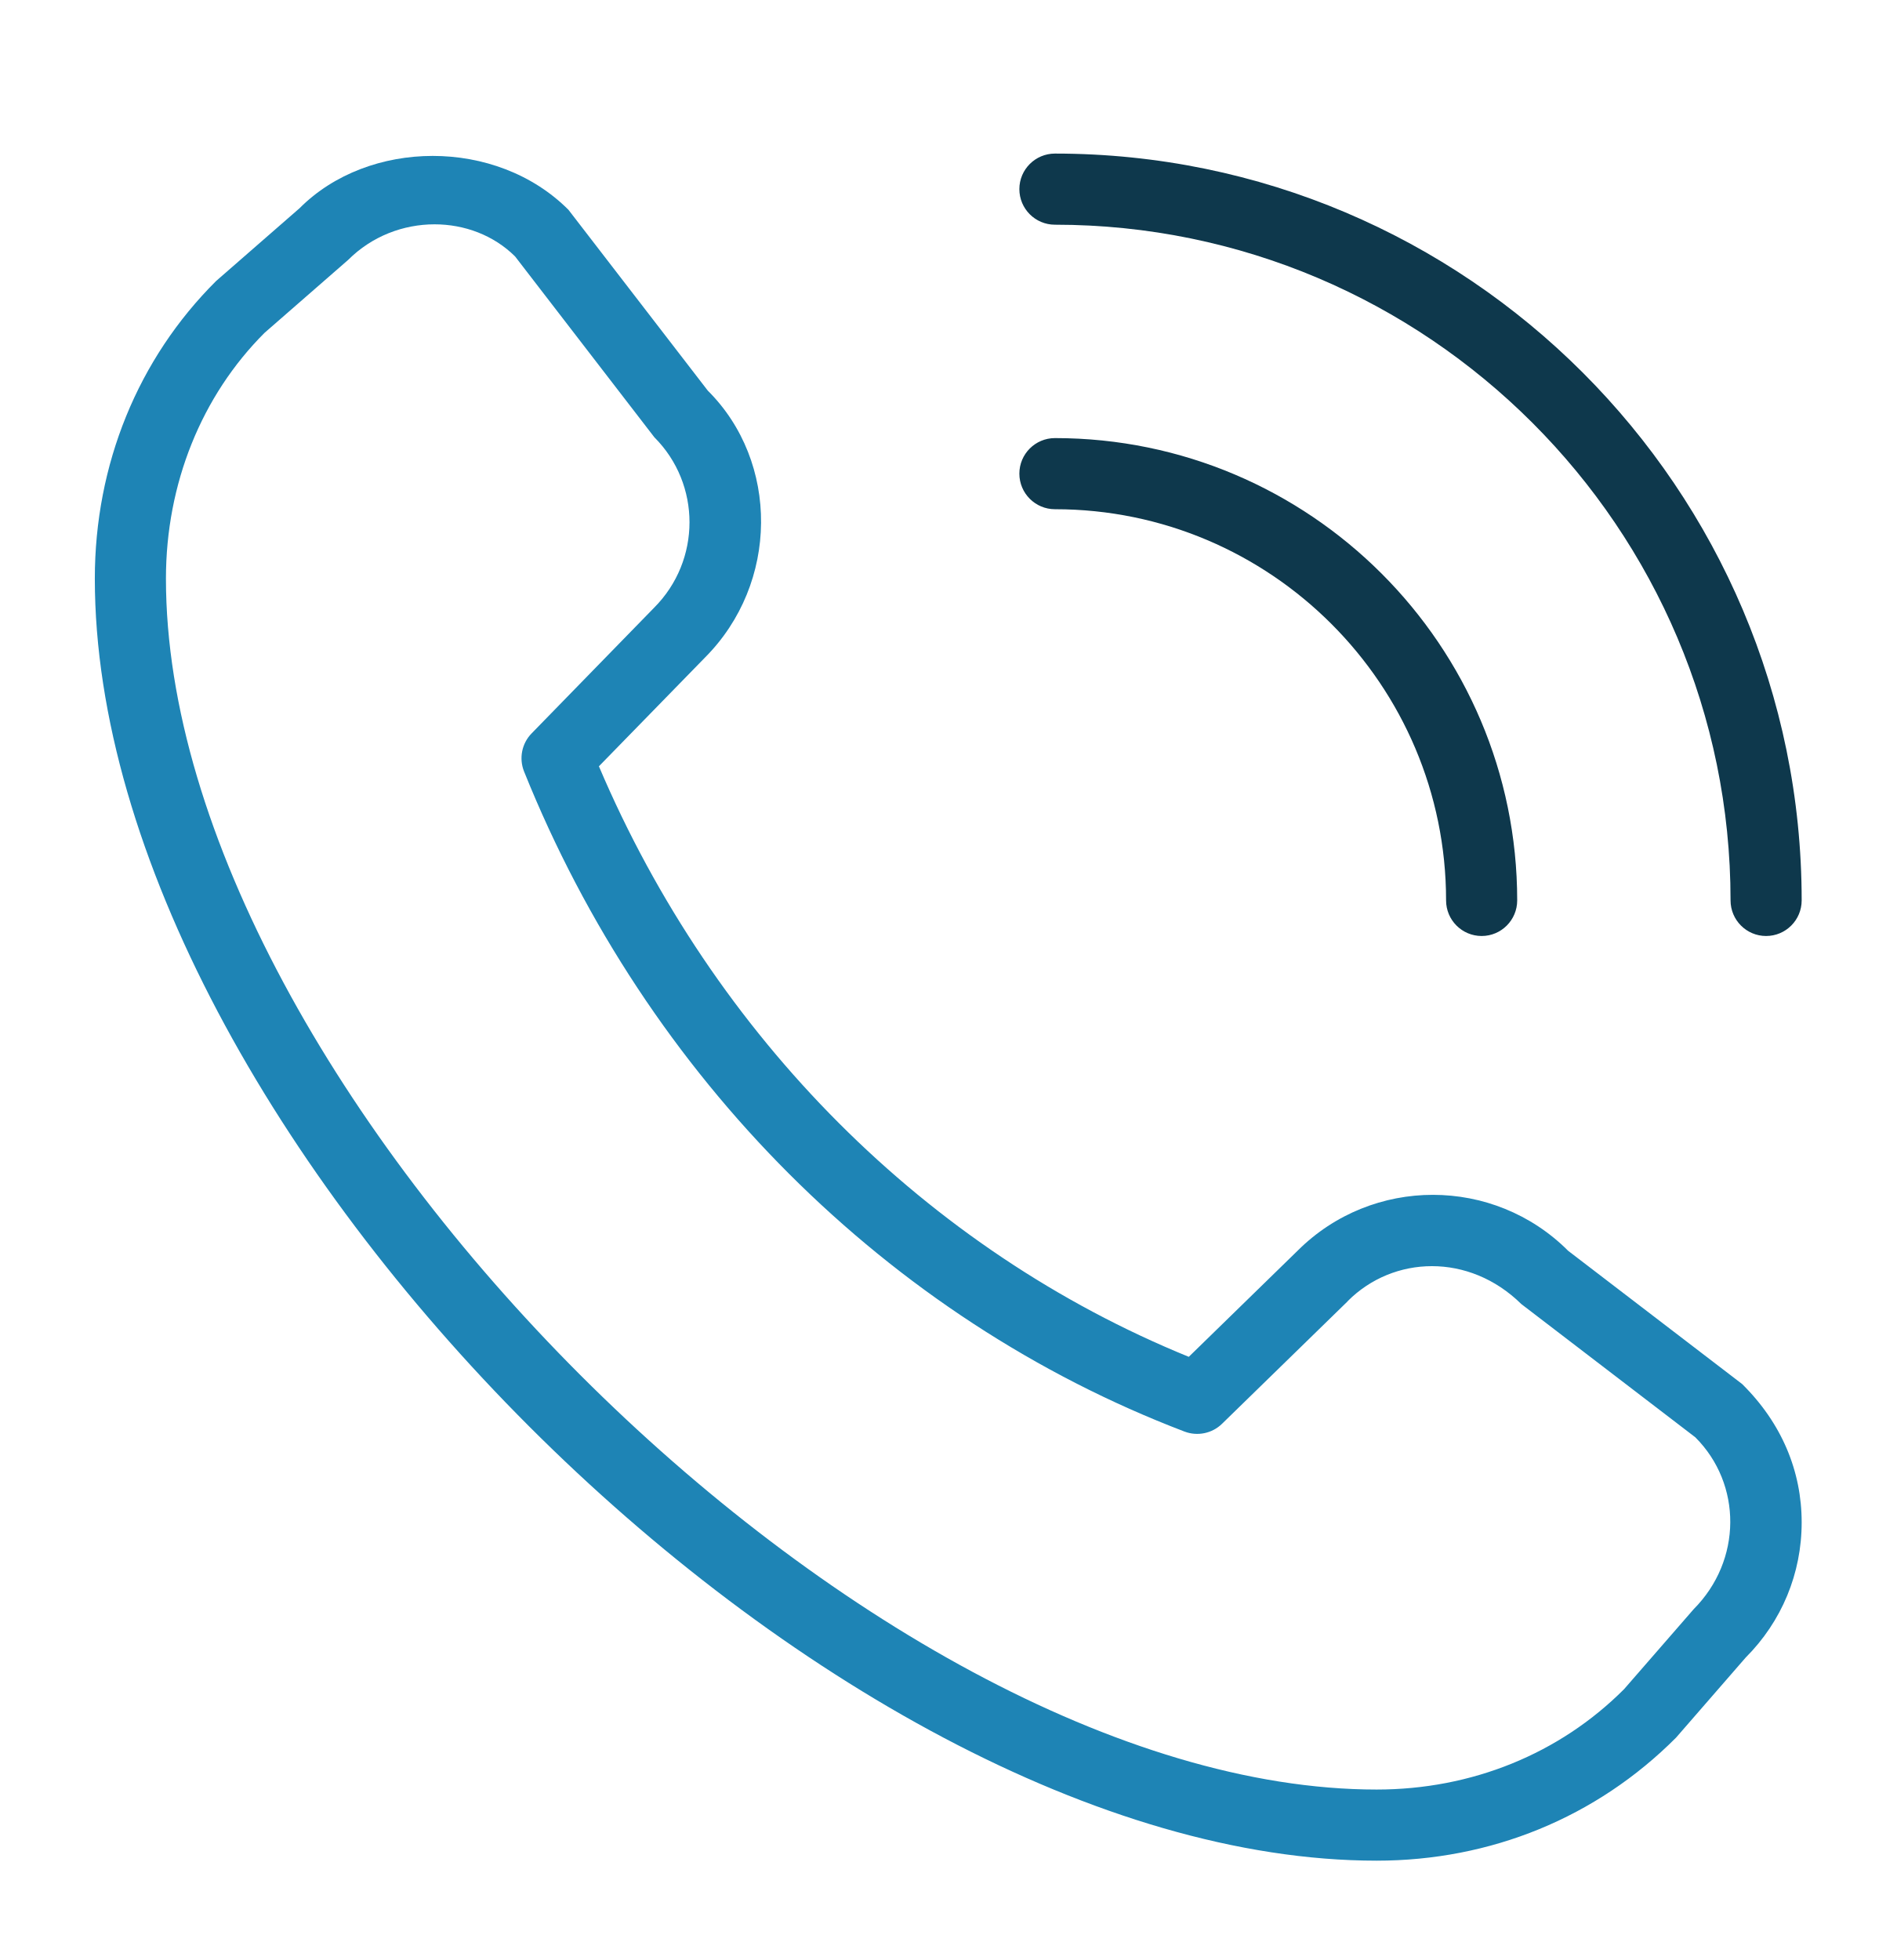
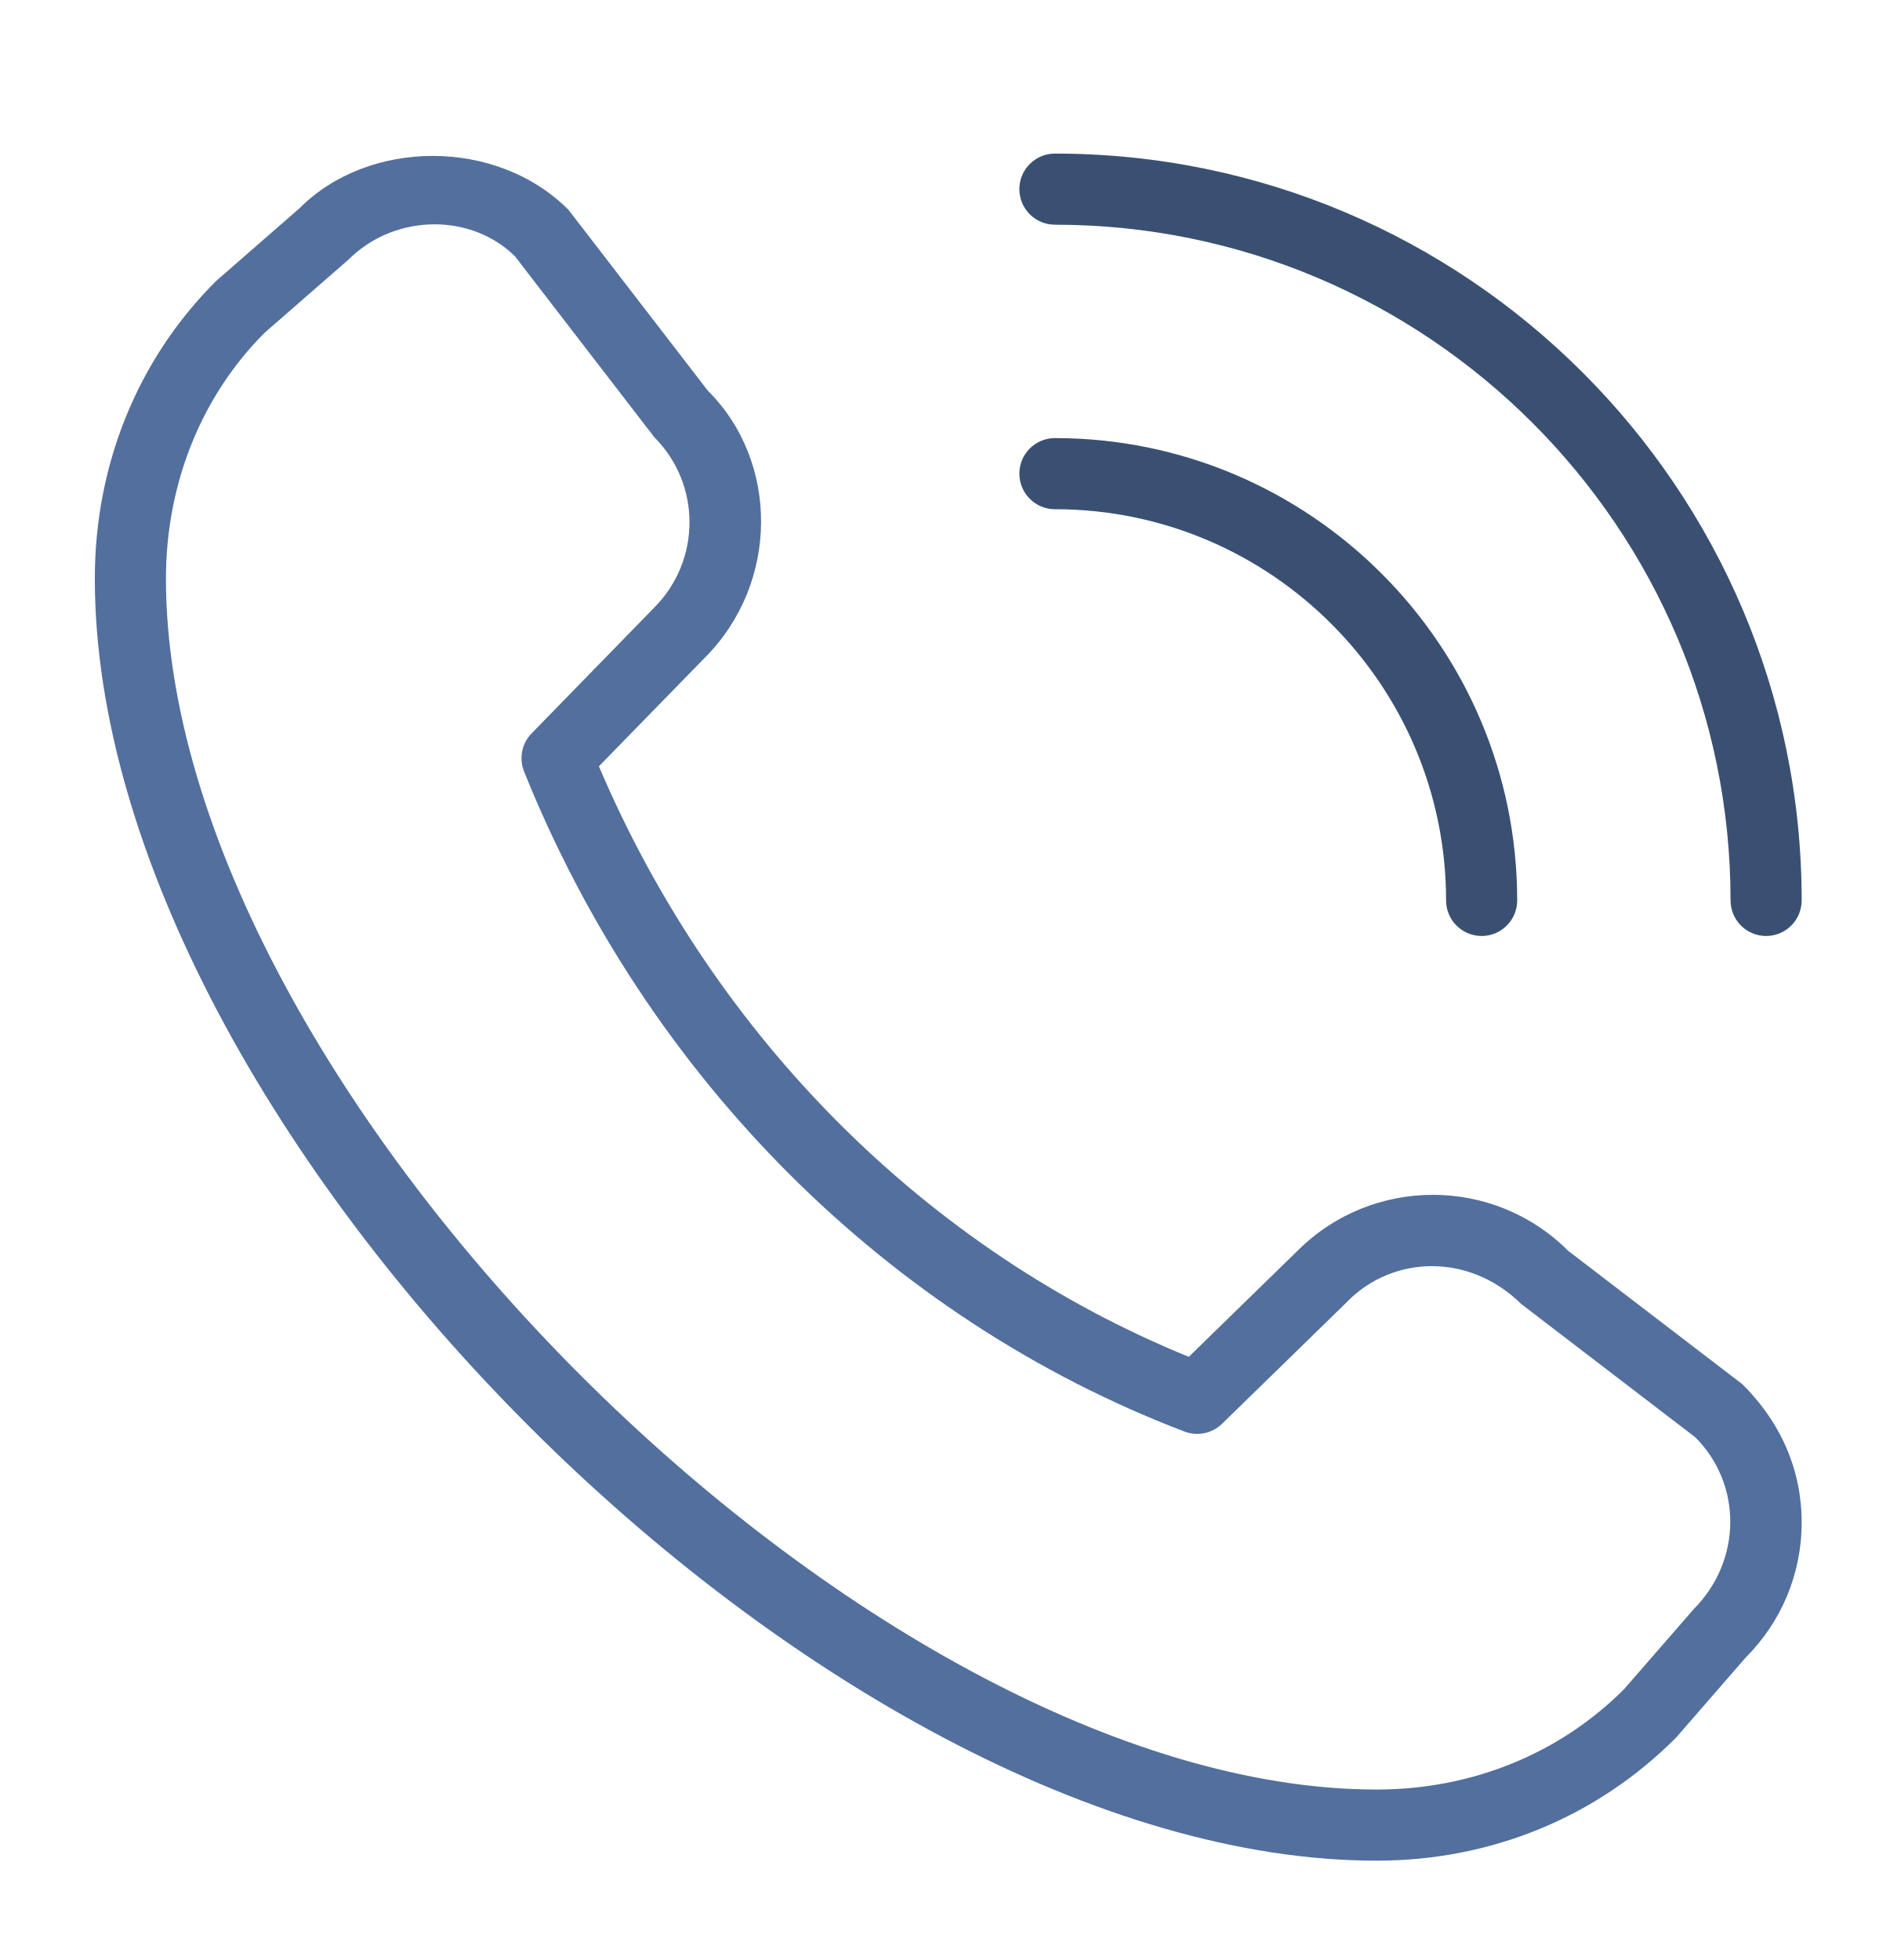
<svg xmlns="http://www.w3.org/2000/svg" width="30" height="31" viewBox="0 0 30 31" fill="none">
-   <path d="M26.513 27.483L27.613 26.218C28.185 25.646 28.5 24.886 28.5 24.078C28.5 23.27 28.185 22.509 27.558 21.89L24.806 19.783C23.628 18.604 21.709 18.603 20.528 19.78L18.805 21.46C14.665 19.774 11.292 16.398 9.474 12.12L11.148 10.404C12.328 9.224 12.328 7.303 11.196 6.178L8.992 3.318C7.848 2.173 5.828 2.2 4.74 3.292L3.419 4.444C2.181 5.676 1.5 7.348 1.5 9.152C1.5 17.869 13.059 29.429 21.777 29.429C23.58 29.429 25.252 28.748 26.513 27.483ZM8.148 4.056L10.351 6.916C11.093 7.658 11.093 8.865 10.347 9.612L8.41 11.599C8.254 11.758 8.207 11.995 8.29 12.202C10.236 17.045 14.043 20.851 18.737 22.642C18.942 22.72 19.174 22.672 19.33 22.52L21.317 20.583C21.317 20.583 21.32 20.579 21.321 20.577C22.04 19.857 23.238 19.811 24.066 20.626L26.818 22.733C27.559 23.474 27.559 24.68 26.792 25.451L25.691 26.716C24.669 27.74 23.279 28.304 21.777 28.304C13.722 28.304 2.625 17.207 2.625 9.152C2.625 7.65 3.189 6.259 4.185 5.264L5.507 4.111C5.885 3.733 6.384 3.548 6.874 3.548C7.345 3.548 7.809 3.719 8.149 4.057L8.148 4.056Z" fill="#1E84B5" />
-   <path d="M27.375 14.241C27.375 14.552 27.627 14.804 27.937 14.804C28.248 14.804 28.5 14.552 28.5 14.241C28.5 7.727 23.201 2.429 16.688 2.429C16.377 2.429 16.125 2.681 16.125 2.991C16.125 3.302 16.377 3.554 16.688 3.554C22.58 3.554 27.375 8.348 27.375 14.241Z" fill="#0E384C" />
-   <path d="M16.688 6.929C20.72 6.929 24 10.209 24 14.241C24 14.552 23.748 14.804 23.438 14.804C23.127 14.804 22.875 14.552 22.875 14.241C22.875 10.829 20.1 8.054 16.688 8.054C16.377 8.054 16.125 7.802 16.125 7.491C16.125 7.181 16.377 6.929 16.688 6.929Z" fill="#0E384C" />
+   <path d="M26.513 27.483L27.613 26.218C28.185 25.646 28.5 24.886 28.5 24.078C28.5 23.27 28.185 22.509 27.558 21.89L24.806 19.783C23.628 18.604 21.709 18.603 20.528 19.78L18.805 21.46C14.665 19.774 11.292 16.398 9.474 12.12L11.148 10.404C12.328 9.224 12.328 7.303 11.196 6.178L8.992 3.318C7.848 2.173 5.828 2.2 4.74 3.292L3.419 4.444C2.181 5.676 1.5 7.348 1.5 9.152C1.5 17.869 13.059 29.429 21.777 29.429C23.58 29.429 25.252 28.748 26.513 27.483ZM8.148 4.056L10.351 6.916C11.093 7.658 11.093 8.865 10.347 9.612L8.41 11.599C8.254 11.758 8.207 11.995 8.29 12.202C10.236 17.045 14.043 20.851 18.737 22.642C18.942 22.72 19.174 22.672 19.33 22.52L21.317 20.583C21.317 20.583 21.32 20.579 21.321 20.577C22.04 19.857 23.238 19.811 24.066 20.626L26.818 22.733C27.559 23.474 27.559 24.68 26.792 25.451L25.691 26.716C24.669 27.74 23.279 28.304 21.777 28.304C13.722 28.304 2.625 17.207 2.625 9.152C2.625 7.65 3.189 6.259 4.185 5.264L5.507 4.111C5.885 3.733 6.384 3.548 6.874 3.548C7.345 3.548 7.809 3.719 8.149 4.057L8.148 4.056Z" fill="#526F9E" />
+   <path d="M27.375 14.241C27.375 14.552 27.627 14.804 27.937 14.804C28.248 14.804 28.5 14.552 28.5 14.241C28.5 7.727 23.201 2.429 16.688 2.429C16.377 2.429 16.125 2.681 16.125 2.991C16.125 3.302 16.377 3.554 16.688 3.554C22.58 3.554 27.375 8.348 27.375 14.241Z" fill="#3A5073" />
+   <path d="M16.688 6.929C20.72 6.929 24 10.209 24 14.241C24 14.552 23.748 14.804 23.438 14.804C23.127 14.804 22.875 14.552 22.875 14.241C22.875 10.829 20.1 8.054 16.688 8.054C16.377 8.054 16.125 7.802 16.125 7.491C16.125 7.181 16.377 6.929 16.688 6.929Z" fill="#3A5073" />
</svg>
